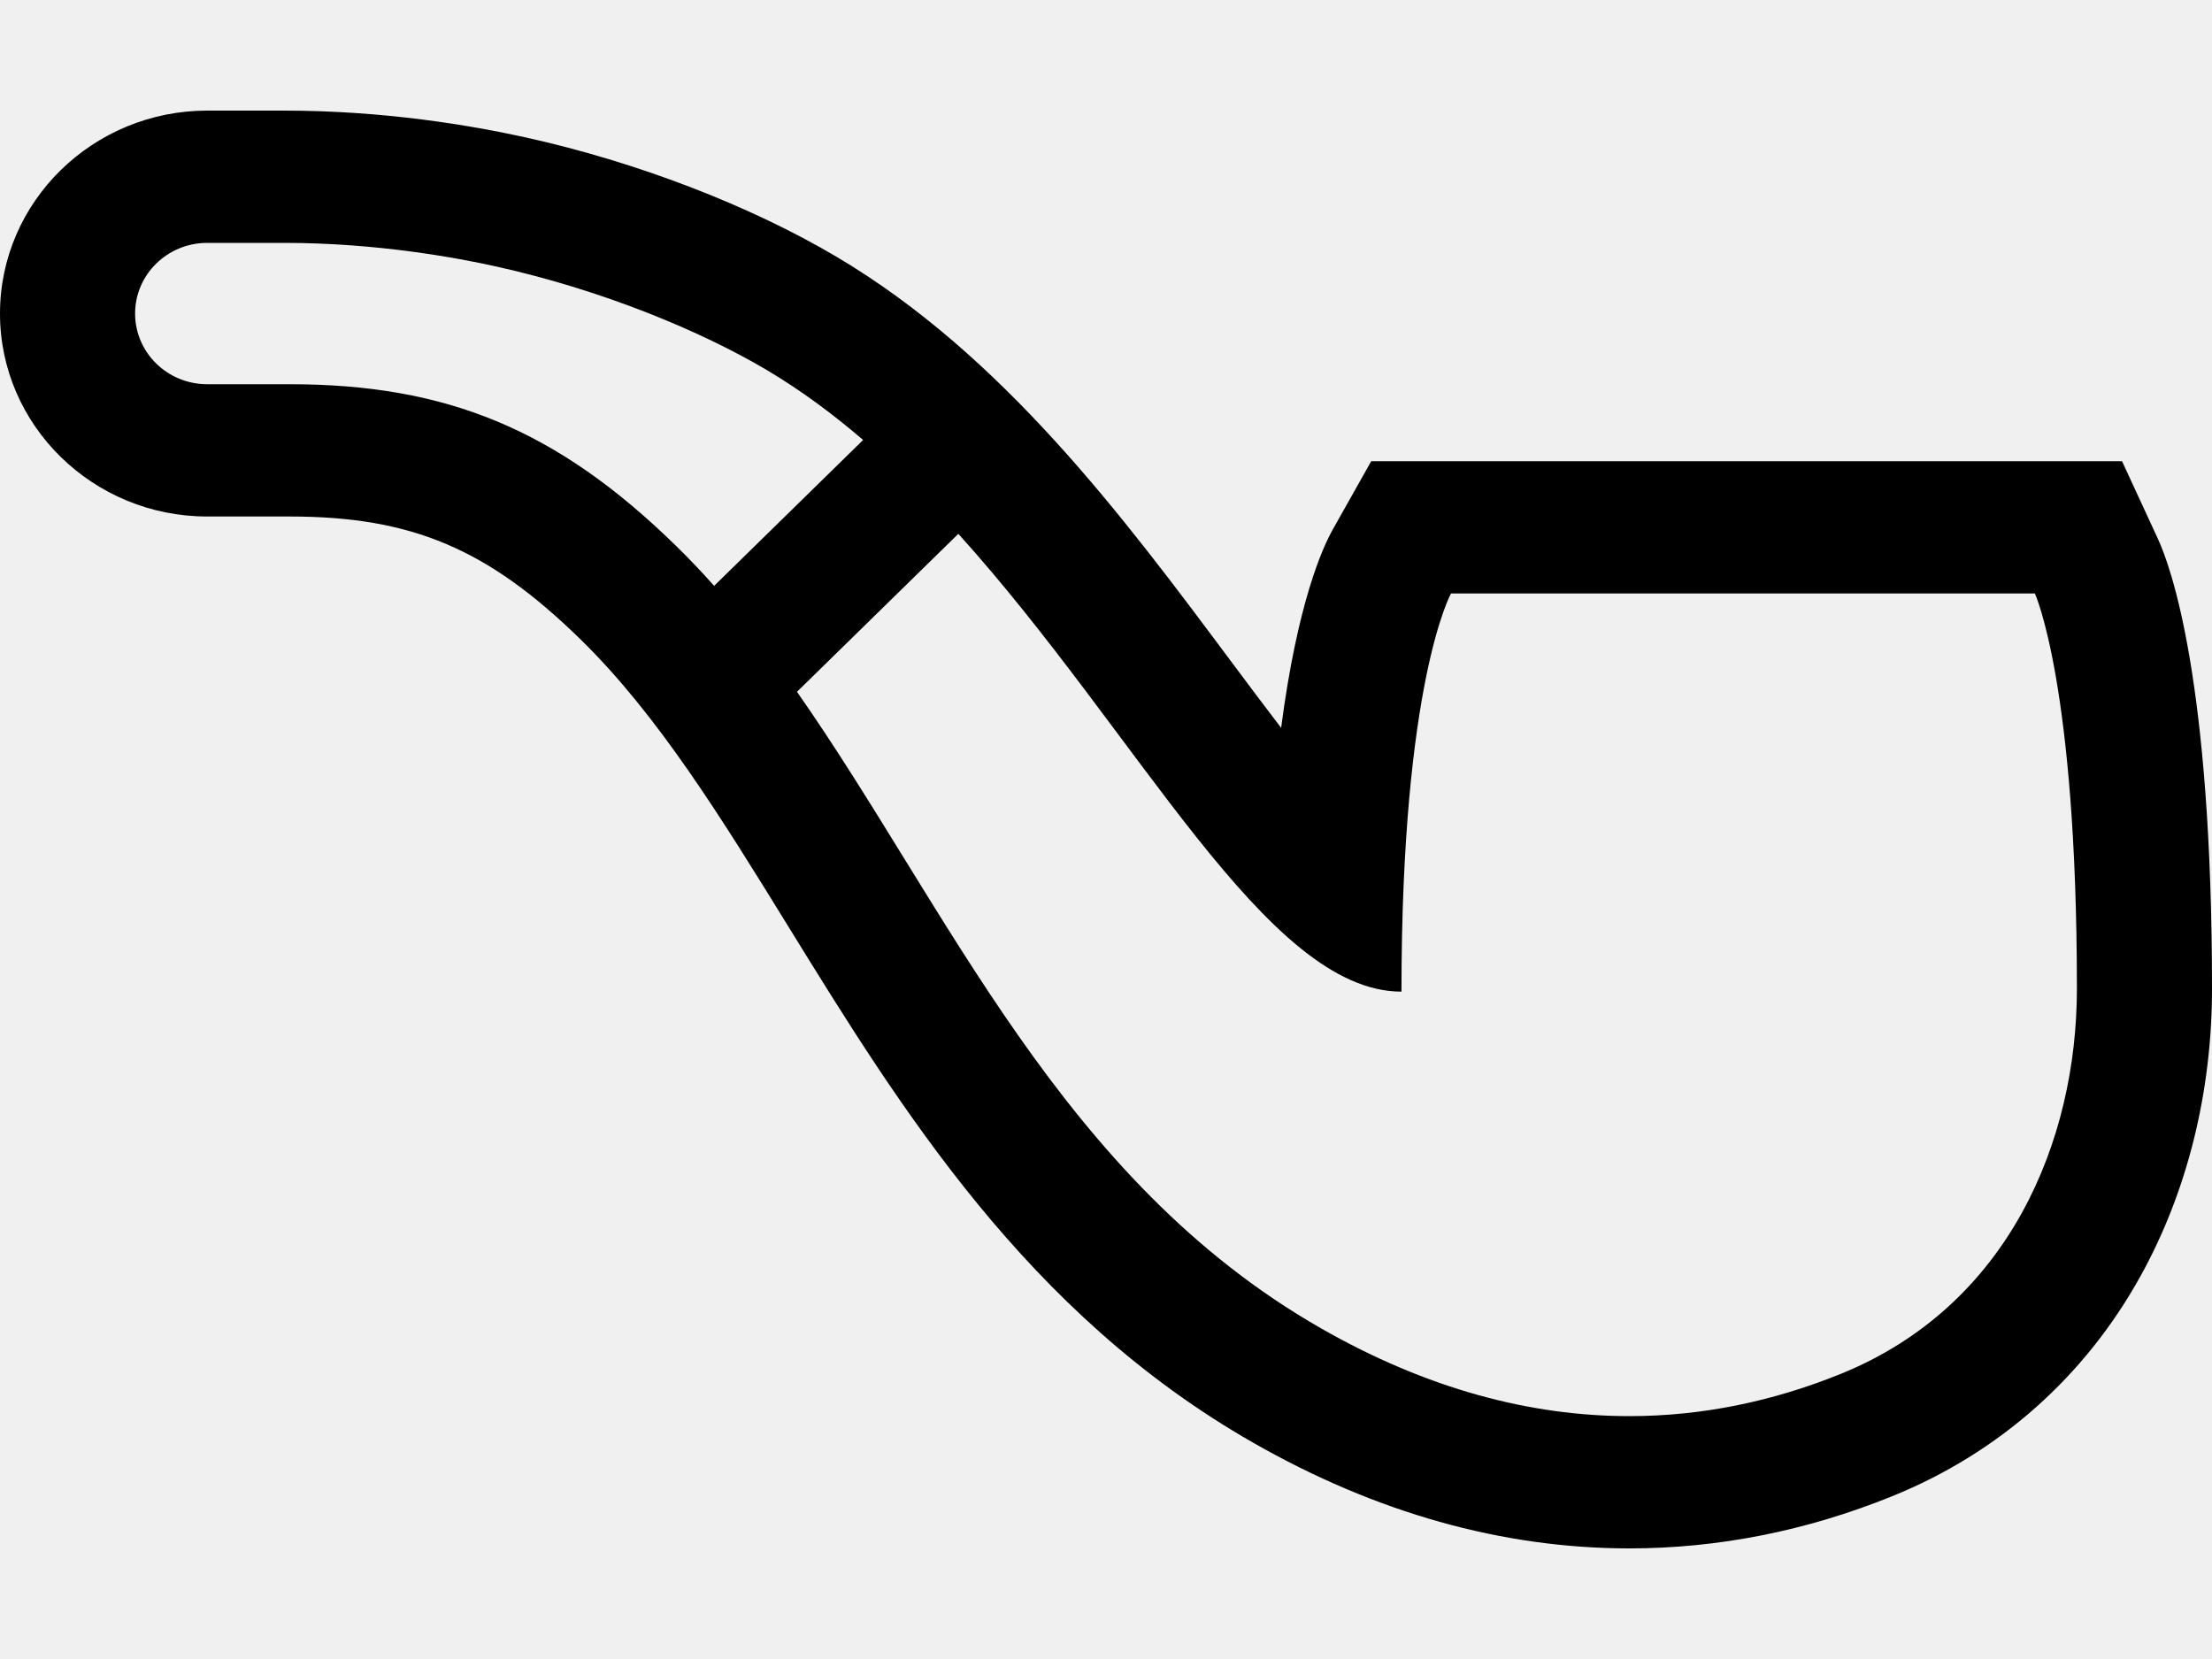
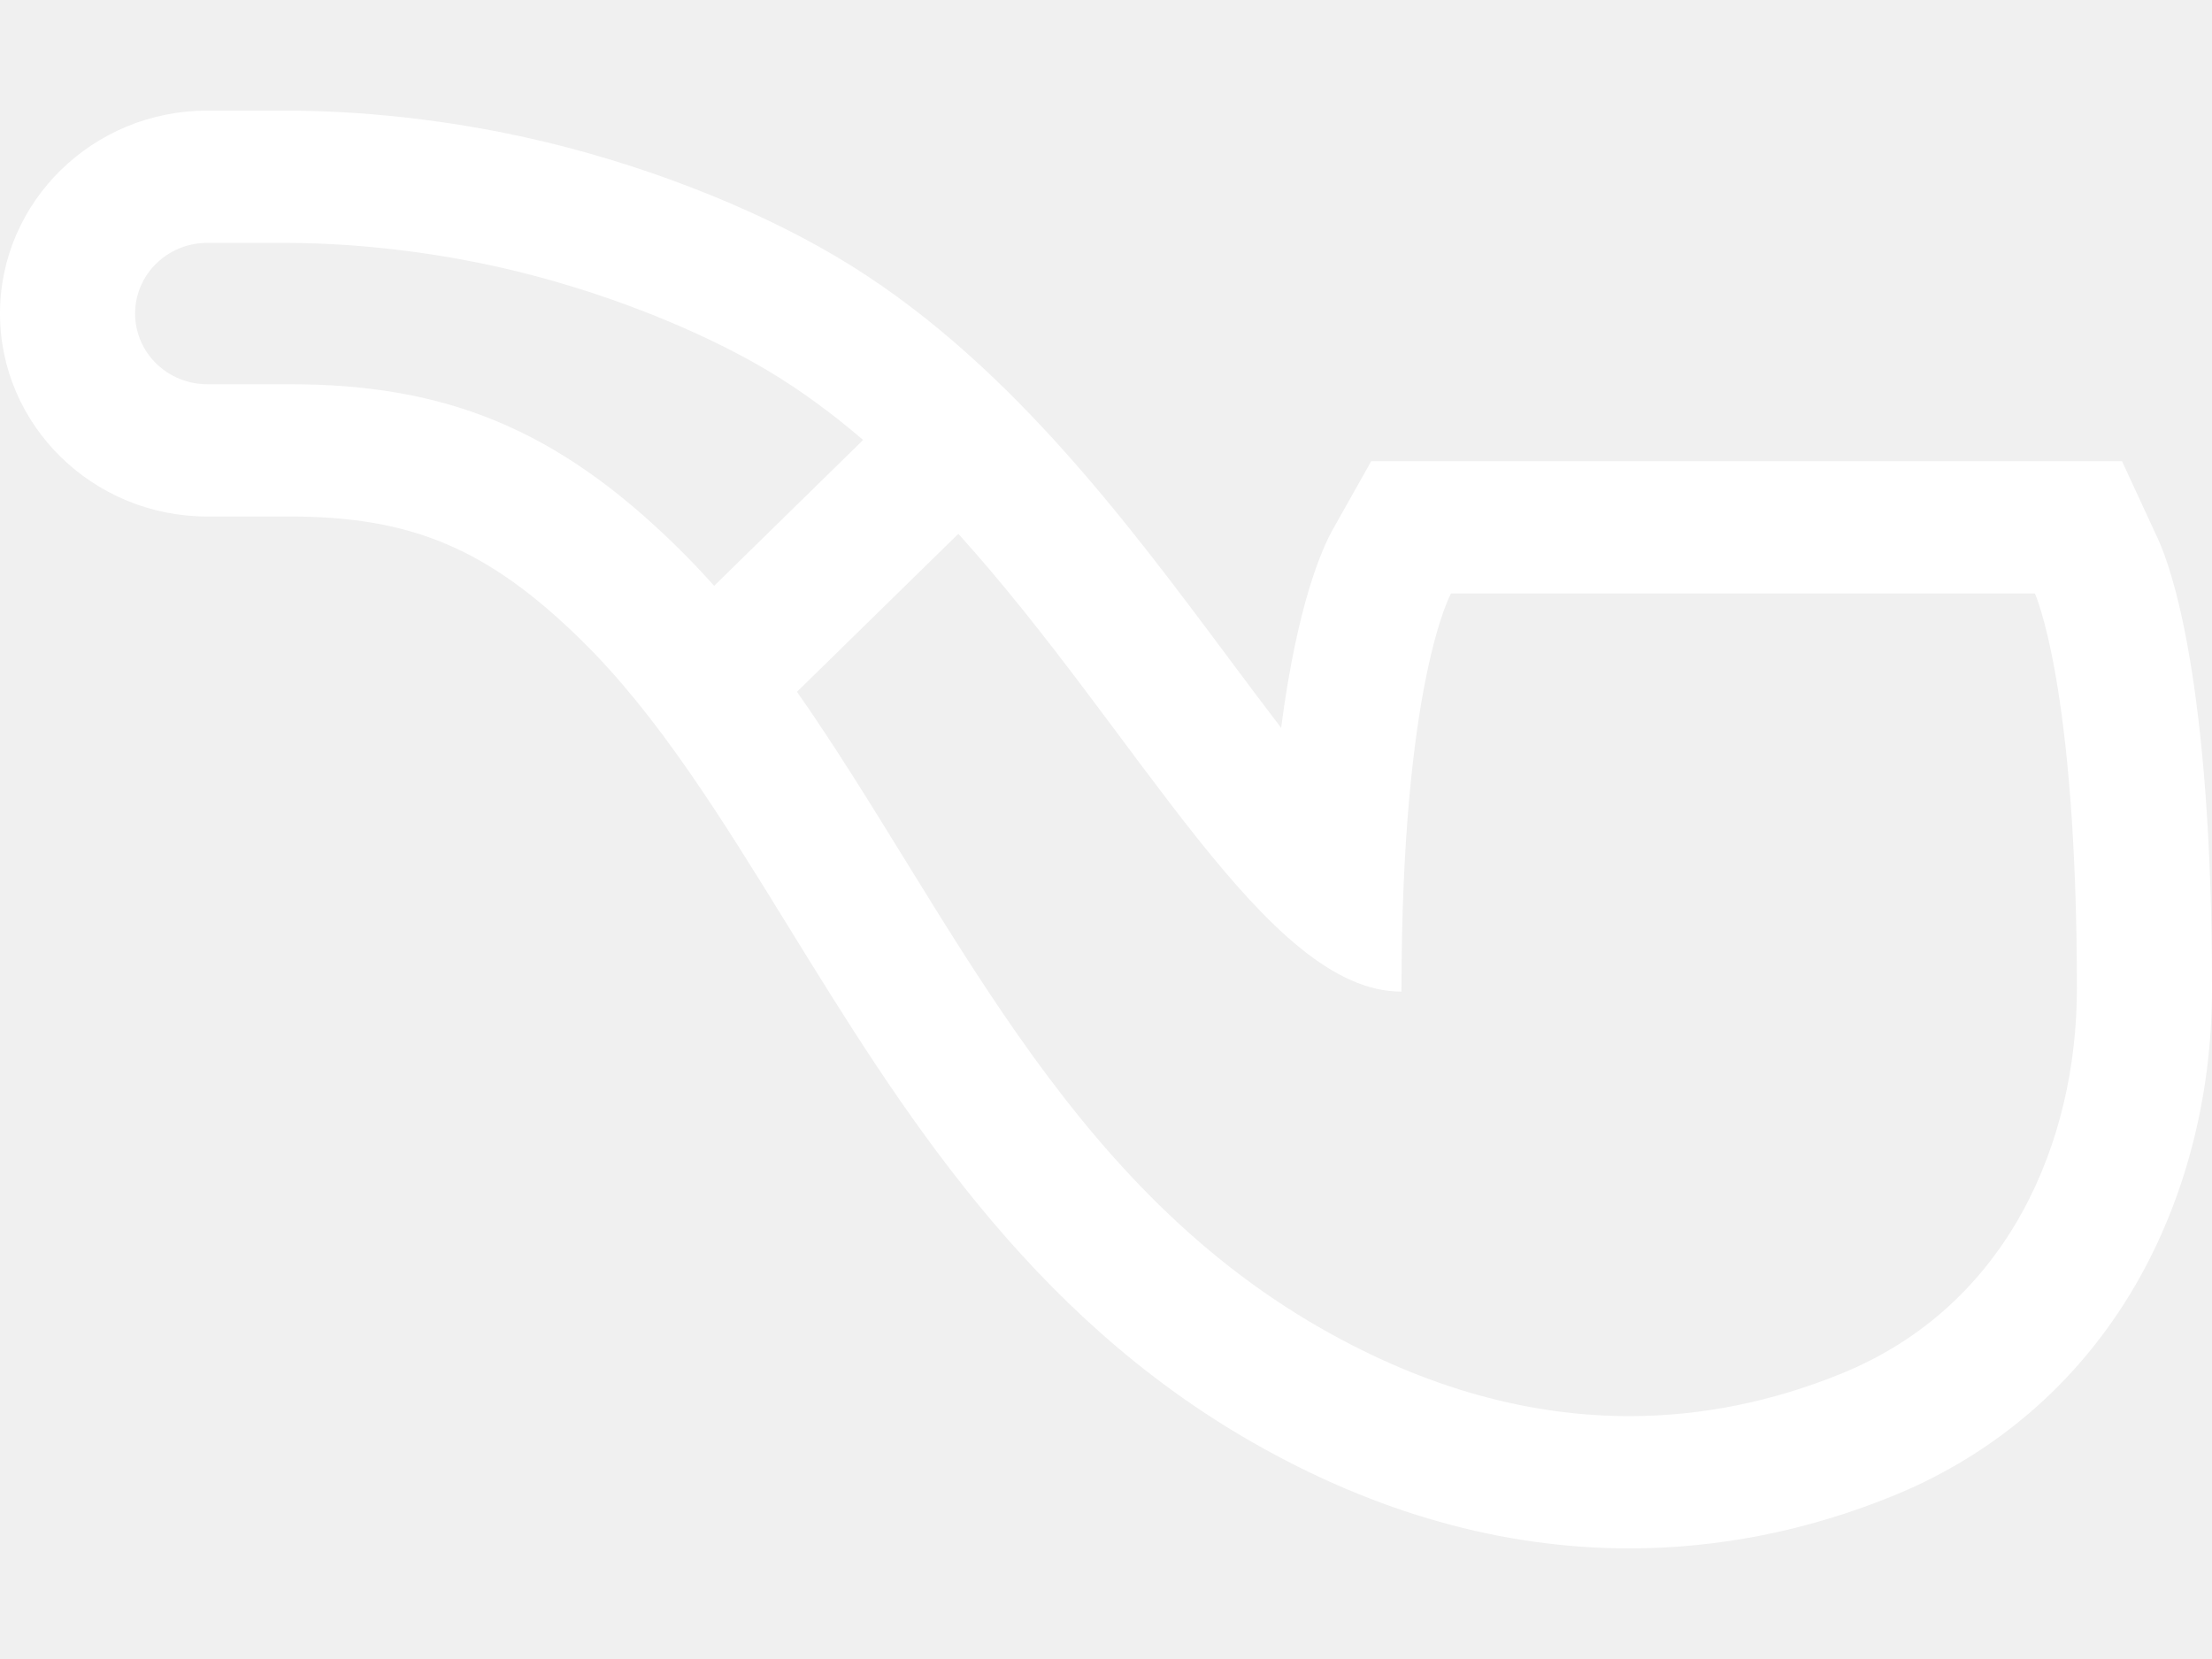
<svg xmlns="http://www.w3.org/2000/svg" width="40" height="30" viewBox="0 0 40 30" fill="none">
-   <path d="M39.023 9.746L38.373 8.34H36.797H26.239H24.796L24.099 9.578C23.916 9.904 23.461 10.903 23.167 13.162C22.862 12.764 22.546 12.341 22.223 11.908C20.304 9.335 18.128 6.419 15.125 4.642C13.559 3.715 11.511 2.928 9.506 2.485C8.507 2.264 6.938 2 5.14 2H3.748C1.681 2 0 3.646 0 5.67C0 7.693 1.681 9.34 3.748 9.34H5.238C7.446 9.34 8.824 9.923 10.506 11.57C11.902 12.937 13.049 14.797 14.263 16.766C16.283 20.041 18.572 23.753 22.66 26.088C24.881 27.357 27.17 28 29.464 28C31.07 28 32.669 27.683 34.215 27.057C36.148 26.274 37.704 24.894 38.714 23.064C39.555 21.54 40 19.747 40 17.879C40 12.295 39.252 10.242 39.023 9.746ZM12.914 10.594C12.694 10.347 12.467 10.108 12.233 9.879C10.072 7.762 8.069 6.948 5.238 6.948H3.748C3.027 6.948 2.443 6.376 2.443 5.67C2.443 4.964 3.027 4.392 3.748 4.392H5.14C6.828 4.392 8.282 4.666 8.968 4.818C10.905 5.247 12.688 5.994 13.862 6.689C14.473 7.051 15.054 7.481 15.608 7.956L12.914 10.594ZM33.282 24.846C32.063 25.339 30.786 25.608 29.464 25.608C27.675 25.608 25.806 25.116 23.891 24.022C19.181 21.332 17.142 16.409 14.412 12.51L17.33 9.653C20.599 13.272 22.895 17.932 25.343 17.932C25.343 12.324 26.239 10.732 26.239 10.732H36.797C36.797 10.732 37.557 12.377 37.557 17.879C37.557 20.62 36.336 23.61 33.282 24.846Z" fill="currentColor" />
+   <path d="M39.023 9.746L38.373 8.34H36.797H26.239H24.796L24.099 9.578C23.916 9.904 23.461 10.903 23.167 13.162C22.862 12.764 22.546 12.341 22.223 11.908C20.304 9.335 18.128 6.419 15.125 4.642C13.559 3.715 11.511 2.928 9.506 2.485C8.507 2.264 6.938 2 5.14 2H3.748C1.681 2 0 3.646 0 5.67C0 7.693 1.681 9.34 3.748 9.34H5.238C7.446 9.34 8.824 9.923 10.506 11.57C11.902 12.937 13.049 14.797 14.263 16.766C16.283 20.041 18.572 23.753 22.66 26.088C24.881 27.357 27.17 28 29.464 28C31.07 28 32.669 27.683 34.215 27.057C36.148 26.274 37.704 24.894 38.714 23.064C39.555 21.54 40 19.747 40 17.879C40 12.295 39.252 10.242 39.023 9.746ZM12.914 10.594C12.694 10.347 12.467 10.108 12.233 9.879C10.072 7.762 8.069 6.948 5.238 6.948H3.748C3.027 6.948 2.443 6.376 2.443 5.67C2.443 4.964 3.027 4.392 3.748 4.392H5.14C6.828 4.392 8.282 4.666 8.968 4.818C10.905 5.247 12.688 5.994 13.862 6.689C14.473 7.051 15.054 7.481 15.608 7.956L12.914 10.594ZM33.282 24.846C32.063 25.339 30.786 25.608 29.464 25.608C27.675 25.608 25.806 25.116 23.891 24.022C19.181 21.332 17.142 16.409 14.412 12.51L17.33 9.653C20.599 13.272 22.895 17.932 25.343 17.932C25.343 12.324 26.239 10.732 26.239 10.732H36.797C36.797 10.732 37.557 12.377 37.557 17.879C37.557 20.62 36.336 23.61 33.282 24.846Z" fill="white" />
</svg>
